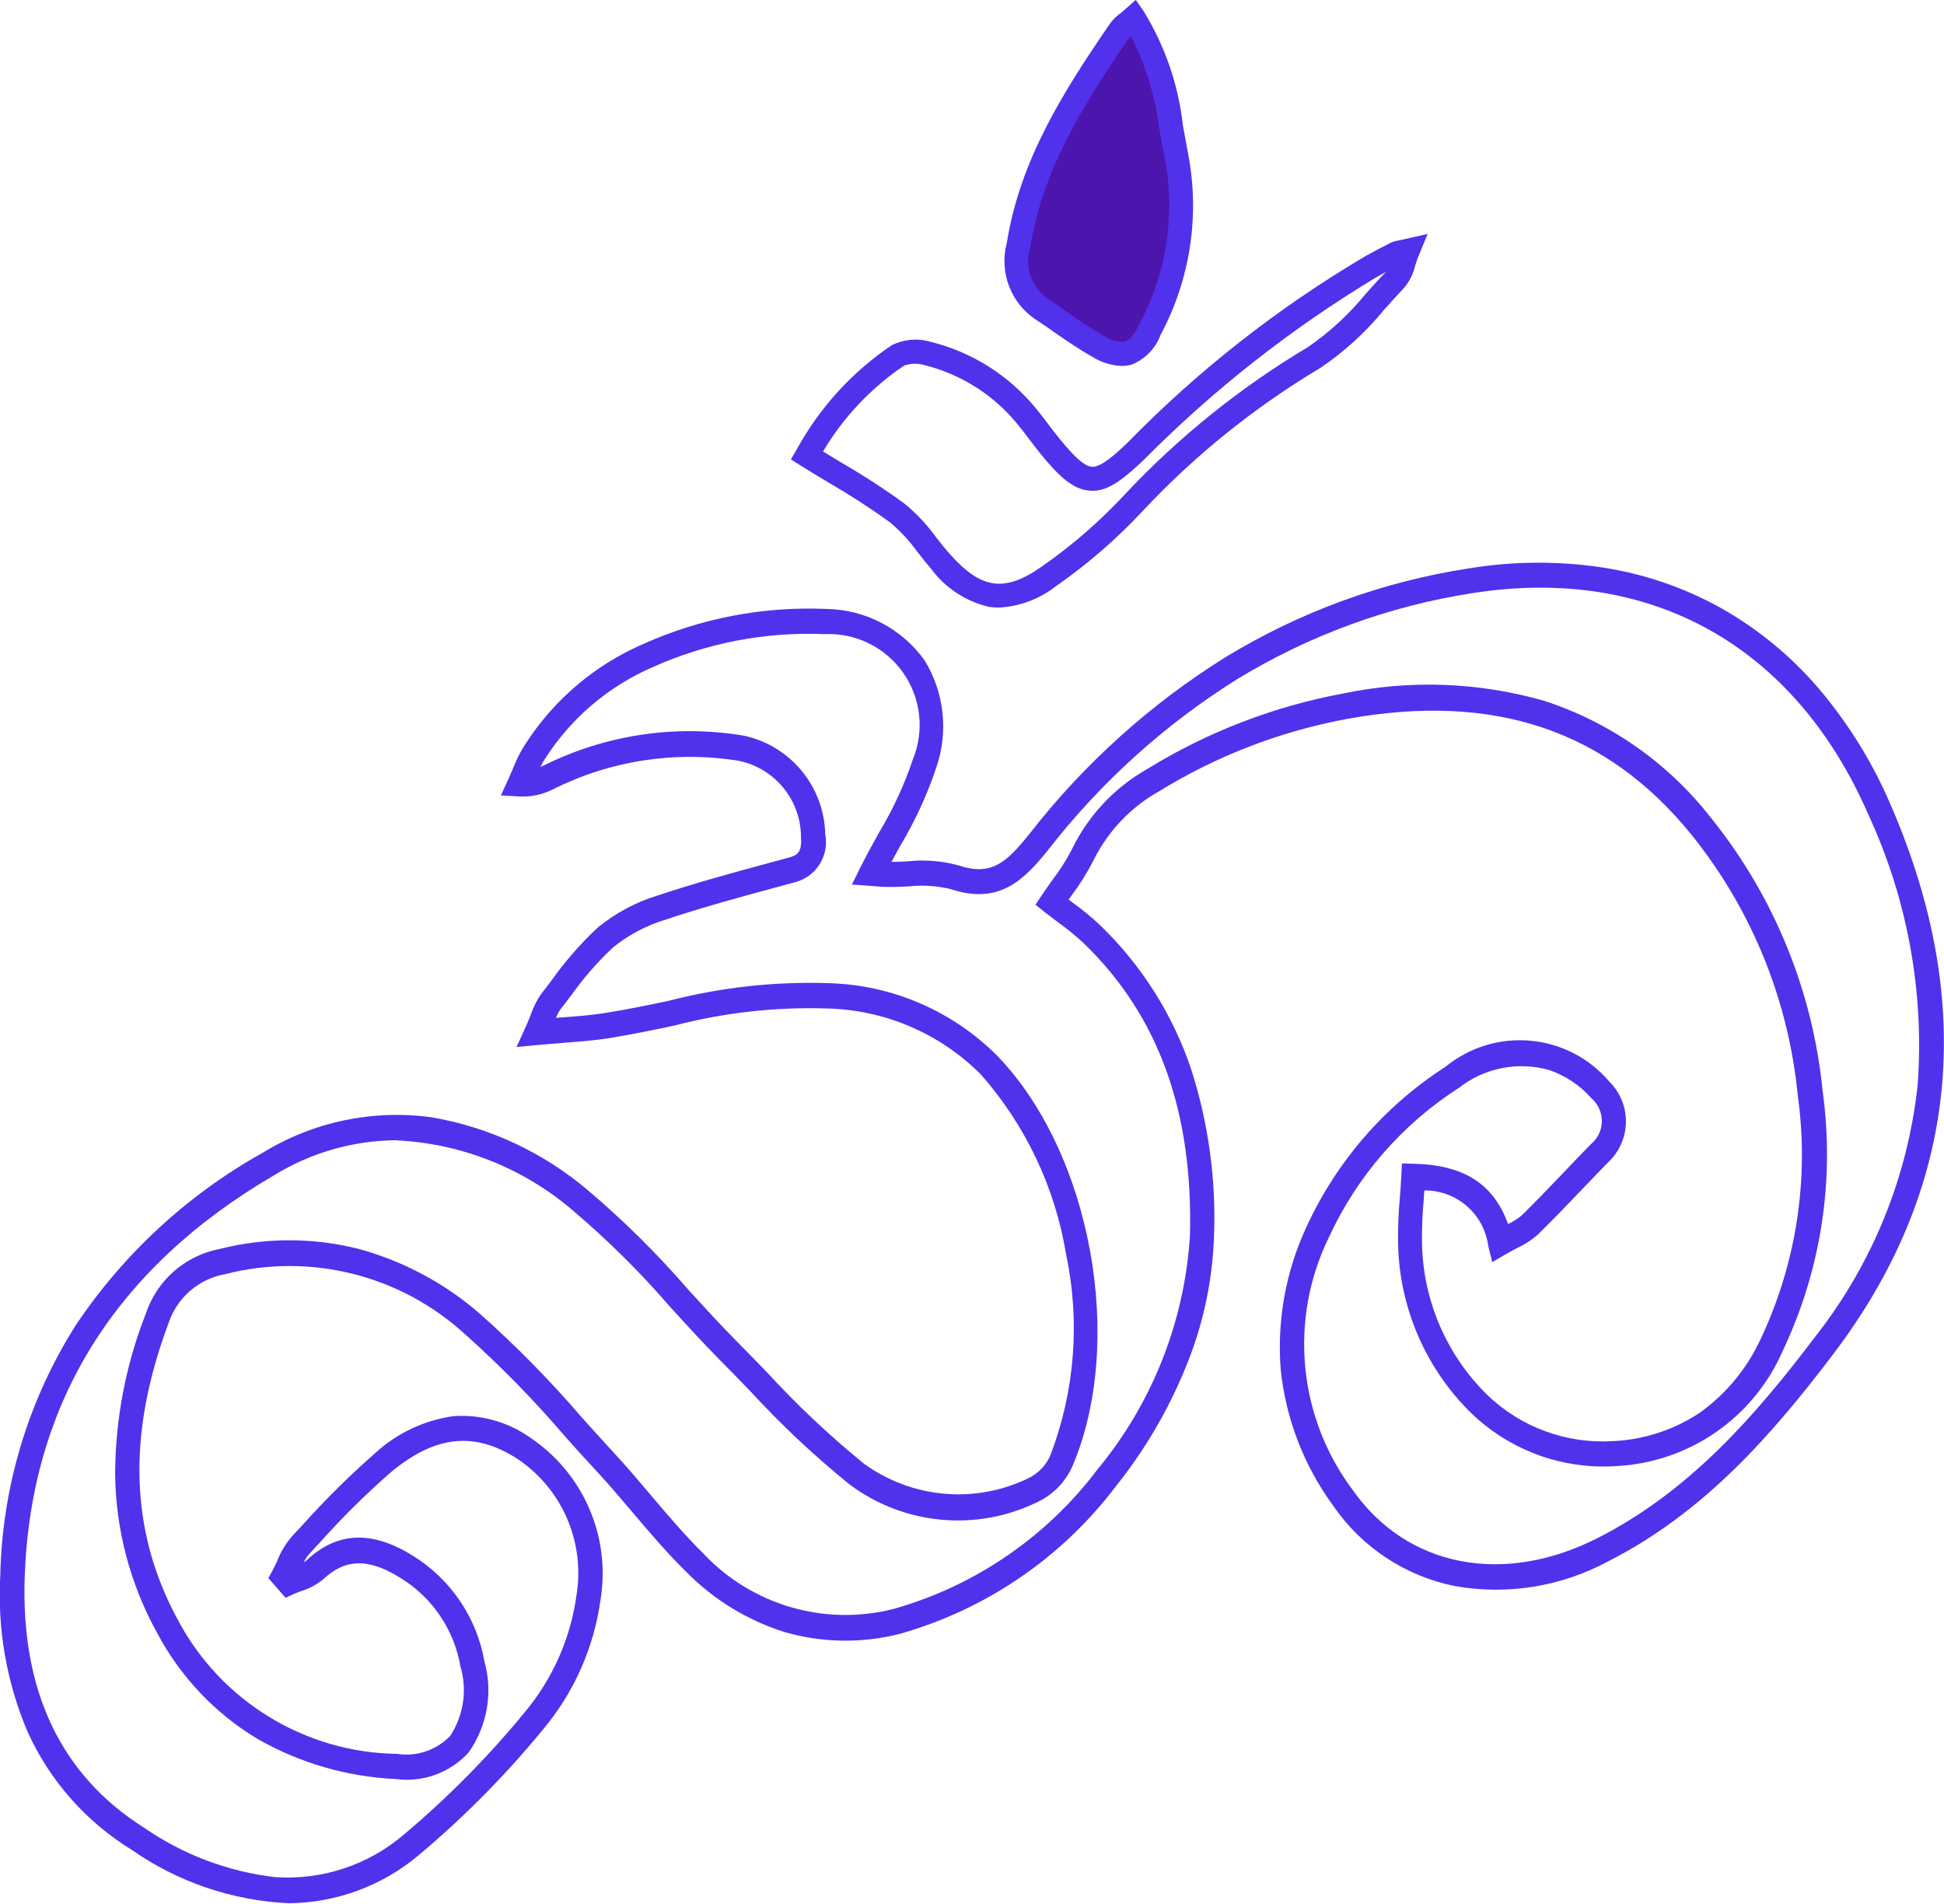
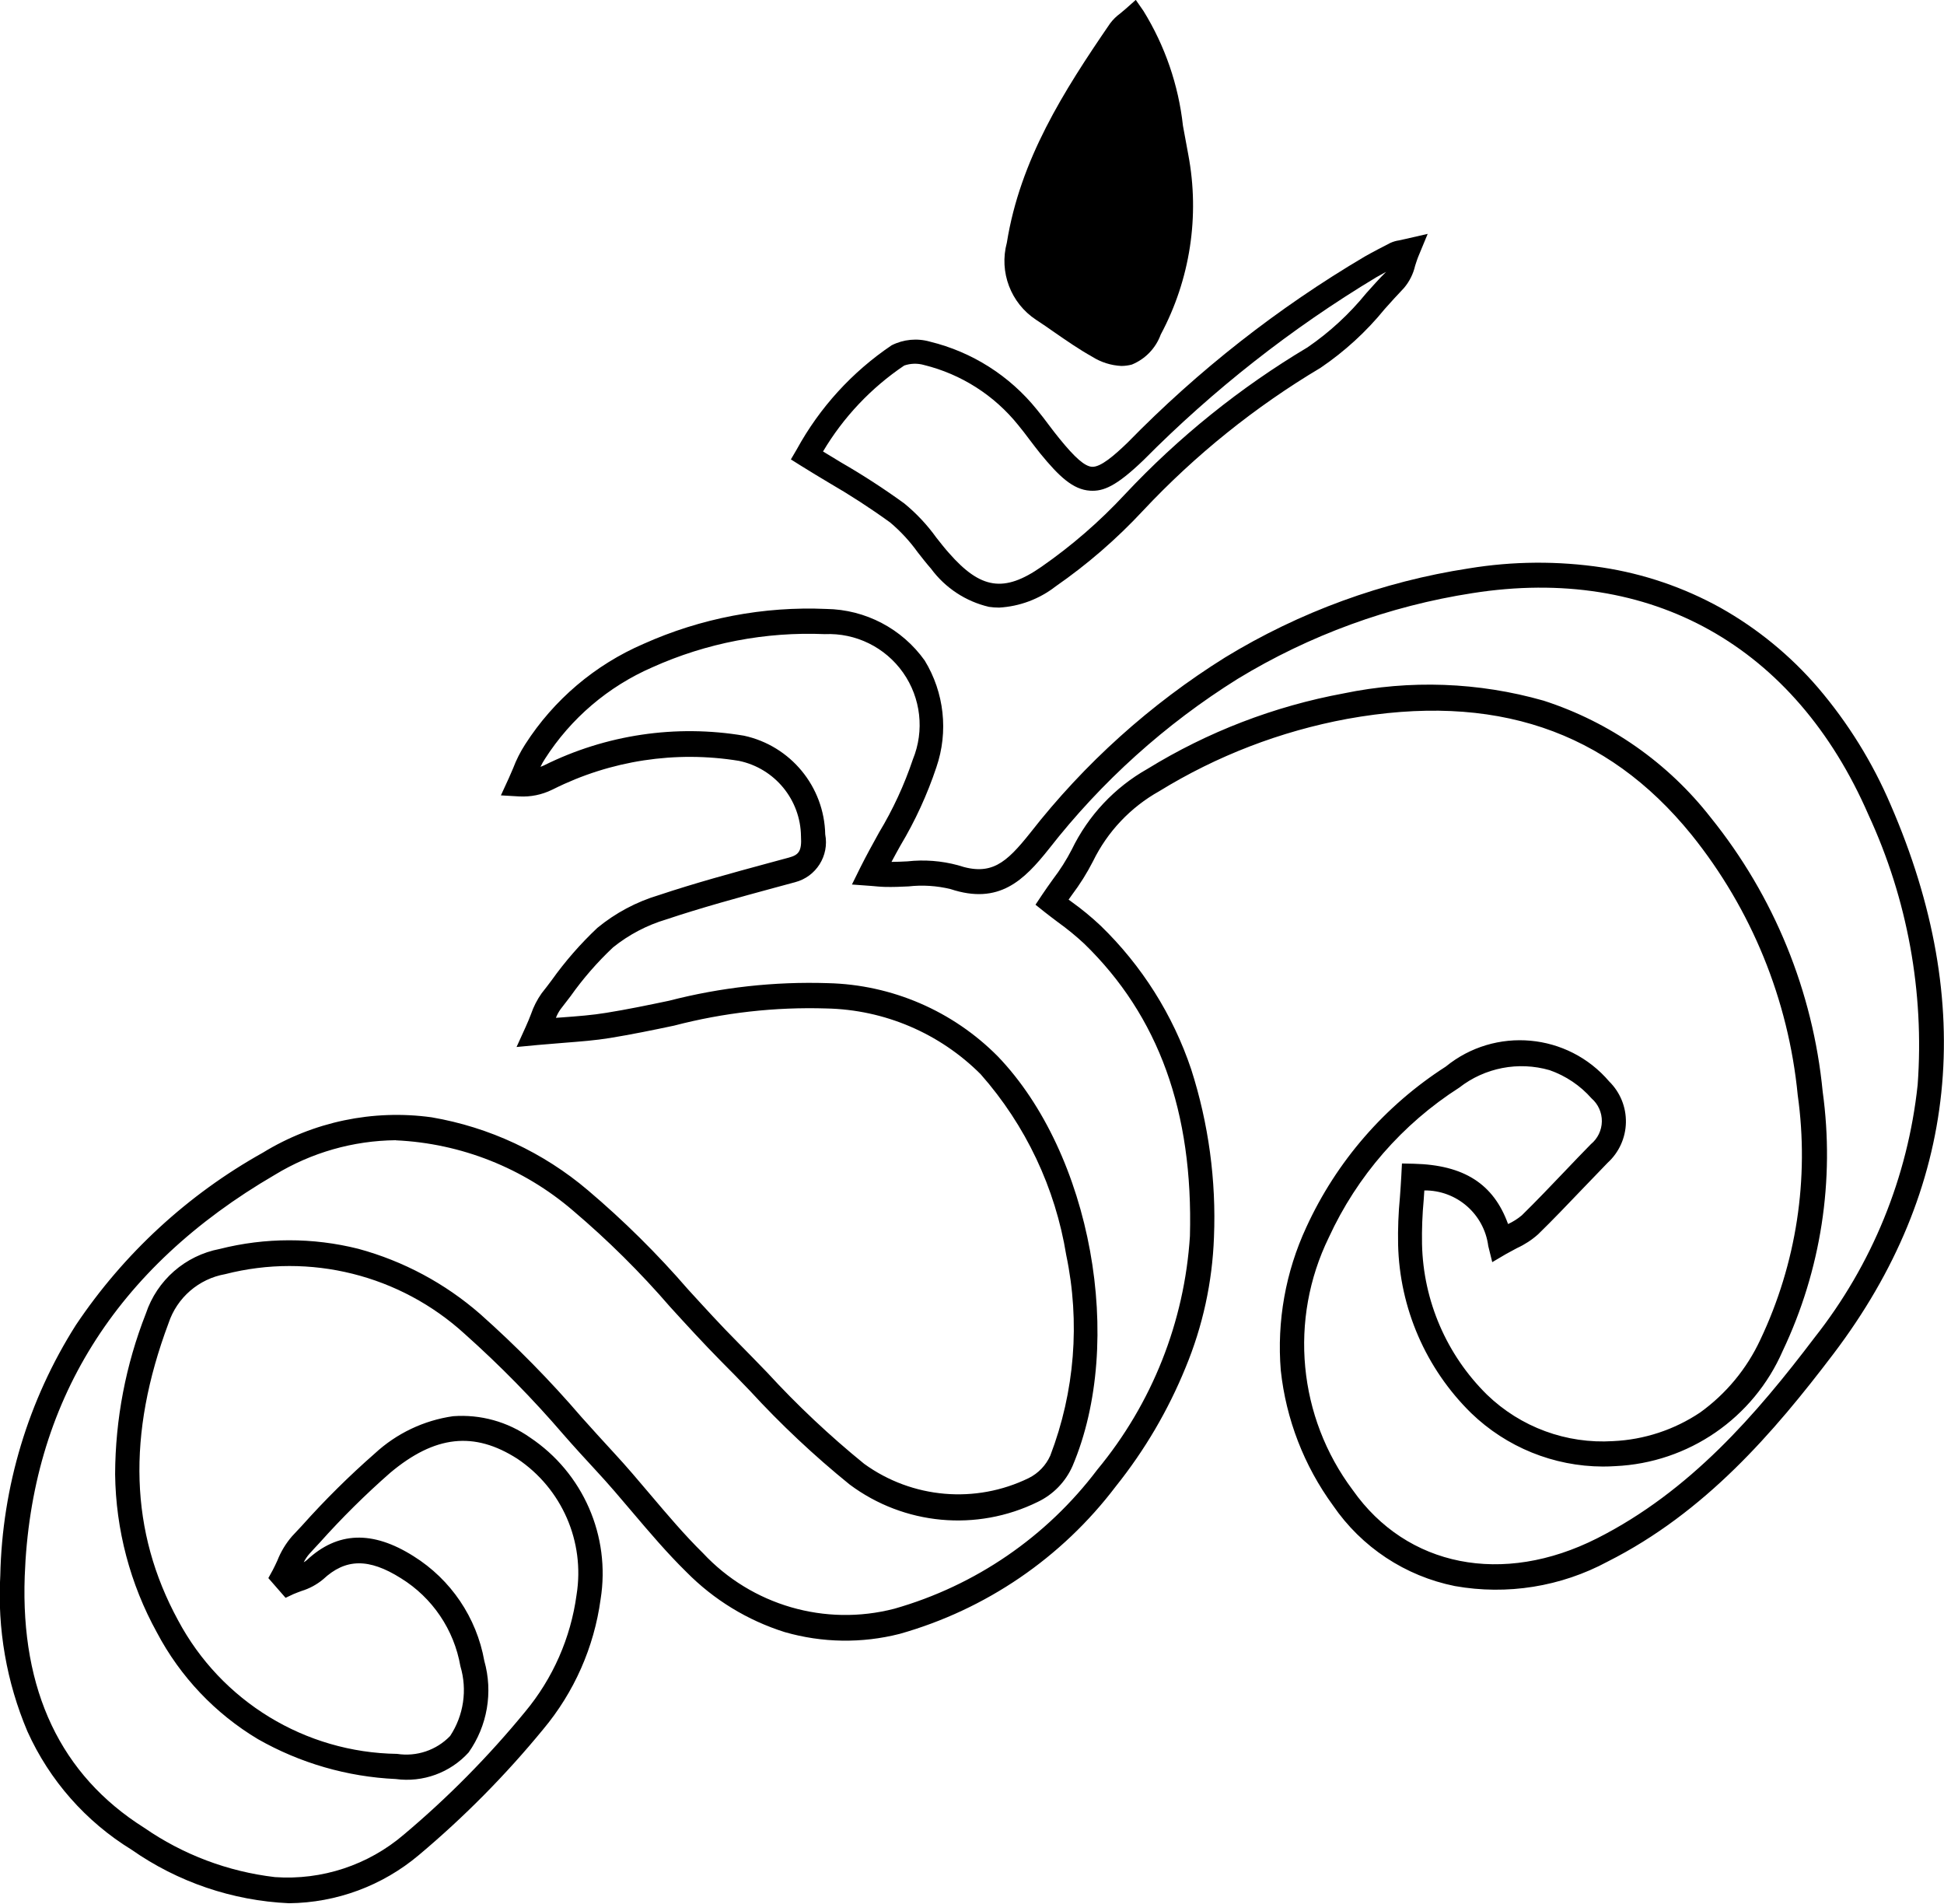
<svg xmlns="http://www.w3.org/2000/svg" width="73.138" height="71.588" viewBox="0 0 73.138 71.588">
  <g id="Group_134" data-name="Group 134" transform="translate(-1047 -3076.412)">
    <g id="Group_109" data-name="Group 109" transform="translate(1047 3076.412)">
-       <path id="Path_103" data-name="Path 103" d="M1.349,489.962a11.219,11.219,0,0,1-5.923-2.015A10.092,10.092,0,0,1-8.489,483.5a13.125,13.125,0,0,1-1.021-5.868,18.3,18.3,0,0,1,2.841-9.414,20.492,20.492,0,0,1,7.041-6.49A9.628,9.628,0,0,1,6.716,460.4a12.293,12.293,0,0,1,5.885,2.747,34.3,34.3,0,0,1,3.76,3.722c.61.667,1.239,1.359,1.878,2,.373.374.745.763,1.108,1.136a34.451,34.451,0,0,0,3.644,3.429,6.043,6.043,0,0,0,6.194.535,1.739,1.739,0,0,0,.808-.843,13.4,13.4,0,0,0,.6-7.545,13.562,13.562,0,0,0-3.218-6.8,8.45,8.45,0,0,0-5.807-2.475,20.214,20.214,0,0,0-5.73.646c-.789.167-1.6.333-2.41.465-.557.091-1.1.131-1.742.182-.31.025-.629.051-.973.081l-.8.076.344-.758c.082-.177.145-.338.2-.48a3.087,3.087,0,0,1,.4-.783c.126-.157.252-.323.373-.485a13.353,13.353,0,0,1,1.723-1.975,6.616,6.616,0,0,1,2.313-1.232c1.36-.454,2.758-.833,4.109-1.2l.784-.212c.368-.1.489-.237.455-.8a2.933,2.933,0,0,0-2.333-2.838,11.467,11.467,0,0,0-6.988,1.066l-.053.025a2.488,2.488,0,0,1-1.224.247l-.692-.04.3-.652c.053-.116.106-.242.16-.369a4.775,4.775,0,0,1,.455-.9,9.991,9.991,0,0,1,4.452-3.778,15.2,15.2,0,0,1,6.877-1.313,4.627,4.627,0,0,1,3.7,1.939,4.747,4.747,0,0,1,.44,4.015,14.958,14.958,0,0,1-1.355,2.949c-.111.2-.223.4-.334.611.194,0,.392-.01.6-.02a5.119,5.119,0,0,1,1.9.146c1.249.419,1.81-.076,2.72-1.217a28.367,28.367,0,0,1,7.332-6.6,24.827,24.827,0,0,1,9.166-3.348,16.167,16.167,0,0,1,5.028-.035,13.306,13.306,0,0,1,4.442,1.515,13.663,13.663,0,0,1,3.673,3.01,17.171,17.171,0,0,1,2.729,4.4c3.262,7.515,2.541,14.464-2.149,20.651-2.25,2.965-4.834,5.969-8.5,7.818a8.855,8.855,0,0,1-5.744.919A7.289,7.289,0,0,1,40.63,475a10.522,10.522,0,0,1-1.965-5.081,10.717,10.717,0,0,1,.963-5.389,14.216,14.216,0,0,1,5.241-6.035,4.417,4.417,0,0,1,6.151.556,2.107,2.107,0,0,1-.058,3.06c-.324.333-.653.677-.973,1.01-.532.556-1.084,1.136-1.645,1.682a3.179,3.179,0,0,1-.789.515c-.131.071-.266.141-.411.222l-.523.308-.15-.606a2.4,2.4,0,0,0-2.405-2.091c-.01.121-.019.237-.024.354a15.122,15.122,0,0,0-.063,1.667,8.2,8.2,0,0,0,2.444,5.661,6.265,6.265,0,0,0,4.747,1.747,6.413,6.413,0,0,0,3.271-1.076,7.019,7.019,0,0,0,2.265-2.737,16.207,16.207,0,0,0,1.408-9.2,18.474,18.474,0,0,0-4-9.8c-3.189-3.929-7.423-5.353-12.95-4.353a20.7,20.7,0,0,0-7.075,2.722,6.07,6.07,0,0,0-2.487,2.631,8.6,8.6,0,0,1-.794,1.268l-.126.177c.034.025.073.056.111.081a10.608,10.608,0,0,1,1.094.9,13.5,13.5,0,0,1,3.407,5.4,18.231,18.231,0,0,1,.857,6.323,14.09,14.09,0,0,1-1.069,4.9,18.046,18.046,0,0,1-2.623,4.465,15.473,15.473,0,0,1-8.135,5.55,8.263,8.263,0,0,1-4.317-.066A8.978,8.978,0,0,1,16.3,477.5c-.726-.712-1.394-1.5-2.037-2.257-.436-.515-.89-1.051-1.355-1.55-.411-.444-.828-.9-1.224-1.353a40.1,40.1,0,0,0-3.717-3.788A9.772,9.772,0,0,0-1.051,466.3a2.751,2.751,0,0,0-2.129,1.843c-1.573,4.2-1.452,7.853.358,11.176a9.486,9.486,0,0,0,8.241,5.025,2.286,2.286,0,0,0,1.994-.672,3.134,3.134,0,0,0,.387-2.626,4.867,4.867,0,0,0-2.236-3.308c-1.21-.763-2.086-.747-2.928.04a2.343,2.343,0,0,1-.813.439c-.106.04-.208.076-.3.116l-.3.141-.648-.742.165-.3c.058-.111.116-.232.174-.359a3.152,3.152,0,0,1,.552-.914c.126-.136.256-.273.382-.409a31.479,31.479,0,0,1,2.734-2.707,5.478,5.478,0,0,1,2.942-1.4,4.449,4.449,0,0,1,2.894.8,6.146,6.146,0,0,1,2.657,6.086,9.646,9.646,0,0,1-2.163,4.894,35.919,35.919,0,0,1-4.675,4.727A7.7,7.7,0,0,1,1.349,489.962Zm4.021-28.7a8.914,8.914,0,0,0-4.549,1.3c-6.01,3.5-9.175,8.581-9.412,15.1-.155,4.3,1.355,7.48,4.491,9.459a10.865,10.865,0,0,0,4.922,1.858,6.734,6.734,0,0,0,4.859-1.606,35.207,35.207,0,0,0,4.549-4.606,8.7,8.7,0,0,0,1.941-4.409,5.17,5.17,0,0,0-2.231-5.116c-1.626-1.04-3.1-.879-4.781.53A30.848,30.848,0,0,0,2.506,476.4c-.126.136-.256.273-.382.414a1.467,1.467,0,0,0-.218.323.692.692,0,0,0,.116-.081c1.152-1.076,2.468-1.126,4.017-.147A5.855,5.855,0,0,1,8.7,480.846a4.058,4.058,0,0,1-.59,3.444,3.14,3.14,0,0,1-2.744,1,11.557,11.557,0,0,1-5.183-1.5,10.243,10.243,0,0,1-3.8-4.01,12.635,12.635,0,0,1-1.573-5.954,16.692,16.692,0,0,1,1.157-6.045,3.647,3.647,0,0,1,2.778-2.429,10.665,10.665,0,0,1,5.217-.005A11.587,11.587,0,0,1,8.545,467.8a40.287,40.287,0,0,1,3.809,3.874c.4.444.808.9,1.215,1.338.479.515.934,1.056,1.379,1.581.629.742,1.282,1.515,1.979,2.2a7.333,7.333,0,0,0,7.2,2.091,14.569,14.569,0,0,0,7.636-5.232,15.285,15.285,0,0,0,3.484-8.783c.126-4.677-1.176-8.277-3.973-10.995a10.01,10.01,0,0,0-1-.818c-.16-.121-.329-.247-.489-.374l-.348-.278.252-.379c.135-.2.271-.394.406-.581a7.5,7.5,0,0,0,.707-1.116,6.966,6.966,0,0,1,2.85-3.035,21.57,21.57,0,0,1,7.38-2.838,15.756,15.756,0,0,1,7.52.273,13.077,13.077,0,0,1,6.291,4.4,19.408,19.408,0,0,1,4.21,10.308,17.224,17.224,0,0,1-1.505,9.752,7.227,7.227,0,0,1-6.3,4.333c-.155.01-.315.015-.469.015a7.165,7.165,0,0,1-4.951-2.01,9.182,9.182,0,0,1-2.749-6.338,15.463,15.463,0,0,1,.068-1.778c.019-.263.039-.54.053-.808l.024-.465.445.01c1.882.045,3,.753,3.547,2.268a2.287,2.287,0,0,0,.518-.328c.552-.54,1.094-1.111,1.621-1.662.319-.333.648-.682.978-1.015a1.128,1.128,0,0,0,.024-1.722,3.755,3.755,0,0,0-1.578-1.061,3.81,3.81,0,0,0-3.4.657,13.279,13.279,0,0,0-4.907,5.636,9.146,9.146,0,0,0,.9,9.5c2.037,2.894,5.647,3.606,9.19,1.818,3.5-1.768,6-4.672,8.183-7.55a18.51,18.51,0,0,0,3.881-9.51,20.619,20.619,0,0,0-1.849-10.151c-2.763-6.358-8.193-9.4-14.9-8.343a24.08,24.08,0,0,0-8.837,3.227,27.458,27.458,0,0,0-7.09,6.384c-.948,1.192-1.882,2.126-3.712,1.52a4.555,4.555,0,0,0-1.578-.1c-.281.015-.576.025-.866.02-.2-.005-.387-.025-.5-.035a.334.334,0,0,0-.063-.005l-.7-.051.319-.646c.223-.444.465-.884.7-1.308a13.868,13.868,0,0,0,1.273-2.752,3.419,3.419,0,0,0-3.315-4.712,14.339,14.339,0,0,0-6.485,1.247,9.1,9.1,0,0,0-4.041,3.444,2.466,2.466,0,0,0-.169.3l.077-.03.058-.025a12.308,12.308,0,0,1,7.52-1.116,3.879,3.879,0,0,1,3.058,3.712,1.555,1.555,0,0,1-1.137,1.8l-.784.212c-1.34.364-2.729.742-4.06,1.187a5.867,5.867,0,0,0-2,1.05,12.2,12.2,0,0,0-1.6,1.838c-.126.162-.252.328-.377.49a1.46,1.46,0,0,0-.174.323l.218-.015c.615-.045,1.147-.086,1.67-.172.789-.126,1.592-.293,2.366-.455a21.186,21.186,0,0,1,5.981-.662,9.305,9.305,0,0,1,6.388,2.752c3.518,3.661,4.805,10.722,2.812,15.414a2.7,2.7,0,0,1-1.311,1.348,6.809,6.809,0,0,1-7.075-.657,35.075,35.075,0,0,1-3.746-3.52c-.358-.374-.731-.758-1.1-1.126-.653-.662-1.292-1.359-1.907-2.035a33.15,33.15,0,0,0-3.654-3.621A11,11,0,0,0,5.371,461.266Z" transform="translate(9.521 -418.374)" fill="#5131ec" />
-       <path id="Path_104" data-name="Path 104" d="M606.336,192.158a2.611,2.611,0,0,1-.383-.028,3.775,3.775,0,0,1-2.177-1.434c-.175-.2-.341-.412-.5-.615a6.146,6.146,0,0,0-1.041-1.126,26.894,26.894,0,0,0-2.29-1.486c-.35-.208-.71-.426-1.074-.653l-.369-.232.222-.379a11.214,11.214,0,0,1,3.568-3.913,1.984,1.984,0,0,1,1.443-.137,7.42,7.42,0,0,1,4.022,2.555c.161.194.312.393.459.591.128.17.251.331.379.487.606.748.965,1.055,1.235,1.074.327.019.838-.426,1.339-.909a43.213,43.213,0,0,1,8.924-7c.326-.185.658-.355.961-.511a1.157,1.157,0,0,1,.322-.095c.062-.014.137-.028.237-.052l.847-.194-.331.8c-.057.132-.1.27-.142.4a1.977,1.977,0,0,1-.421.838c-.246.256-.487.525-.724.79a11.251,11.251,0,0,1-2.413,2.21,30.681,30.681,0,0,0-6.681,5.375,20.3,20.3,0,0,1-3.289,2.849A3.81,3.81,0,0,1,606.336,192.158Zm-6.625-5.872c.232.142.459.279.686.416a27.193,27.193,0,0,1,2.371,1.538,6.744,6.744,0,0,1,1.207,1.287c.161.2.312.4.473.577,1.193,1.363,2.073,1.5,3.478.521a19.391,19.391,0,0,0,3.142-2.726,31.669,31.669,0,0,1,6.875-5.532,10.524,10.524,0,0,0,2.21-2.039c.241-.27.487-.544.743-.8-.123.066-.251.137-.374.208a45.047,45.047,0,0,0-8.744,6.866c-1.046,1.008-1.528,1.188-2.016,1.159-.648-.038-1.178-.544-1.878-1.4-.137-.17-.27-.345-.4-.516-.147-.194-.284-.379-.431-.554a6.555,6.555,0,0,0-3.539-2.257,1.24,1.24,0,0,0-.748.019A10.146,10.146,0,0,0,599.711,186.286Z" transform="translate(-568.747 -169.304)" fill="#5131ec" />
+       <path id="Path_103" data-name="Path 103" d="M1.349,489.962a11.219,11.219,0,0,1-5.923-2.015A10.092,10.092,0,0,1-8.489,483.5a13.125,13.125,0,0,1-1.021-5.868,18.3,18.3,0,0,1,2.841-9.414,20.492,20.492,0,0,1,7.041-6.49A9.628,9.628,0,0,1,6.716,460.4a12.293,12.293,0,0,1,5.885,2.747,34.3,34.3,0,0,1,3.76,3.722c.61.667,1.239,1.359,1.878,2,.373.374.745.763,1.108,1.136a34.451,34.451,0,0,0,3.644,3.429,6.043,6.043,0,0,0,6.194.535,1.739,1.739,0,0,0,.808-.843,13.4,13.4,0,0,0,.6-7.545,13.562,13.562,0,0,0-3.218-6.8,8.45,8.45,0,0,0-5.807-2.475,20.214,20.214,0,0,0-5.73.646c-.789.167-1.6.333-2.41.465-.557.091-1.1.131-1.742.182-.31.025-.629.051-.973.081l-.8.076.344-.758c.082-.177.145-.338.2-.48a3.087,3.087,0,0,1,.4-.783c.126-.157.252-.323.373-.485a13.353,13.353,0,0,1,1.723-1.975,6.616,6.616,0,0,1,2.313-1.232c1.36-.454,2.758-.833,4.109-1.2l.784-.212c.368-.1.489-.237.455-.8a2.933,2.933,0,0,0-2.333-2.838,11.467,11.467,0,0,0-6.988,1.066l-.053.025a2.488,2.488,0,0,1-1.224.247l-.692-.04.3-.652c.053-.116.106-.242.16-.369a4.775,4.775,0,0,1,.455-.9,9.991,9.991,0,0,1,4.452-3.778,15.2,15.2,0,0,1,6.877-1.313,4.627,4.627,0,0,1,3.7,1.939,4.747,4.747,0,0,1,.44,4.015,14.958,14.958,0,0,1-1.355,2.949c-.111.2-.223.4-.334.611.194,0,.392-.01.6-.02a5.119,5.119,0,0,1,1.9.146c1.249.419,1.81-.076,2.72-1.217a28.367,28.367,0,0,1,7.332-6.6,24.827,24.827,0,0,1,9.166-3.348,16.167,16.167,0,0,1,5.028-.035,13.306,13.306,0,0,1,4.442,1.515,13.663,13.663,0,0,1,3.673,3.01,17.171,17.171,0,0,1,2.729,4.4c3.262,7.515,2.541,14.464-2.149,20.651-2.25,2.965-4.834,5.969-8.5,7.818a8.855,8.855,0,0,1-5.744.919A7.289,7.289,0,0,1,40.63,475a10.522,10.522,0,0,1-1.965-5.081,10.717,10.717,0,0,1,.963-5.389,14.216,14.216,0,0,1,5.241-6.035,4.417,4.417,0,0,1,6.151.556,2.107,2.107,0,0,1-.058,3.06c-.324.333-.653.677-.973,1.01-.532.556-1.084,1.136-1.645,1.682a3.179,3.179,0,0,1-.789.515c-.131.071-.266.141-.411.222l-.523.308-.15-.606a2.4,2.4,0,0,0-2.405-2.091c-.01.121-.019.237-.024.354a15.122,15.122,0,0,0-.063,1.667,8.2,8.2,0,0,0,2.444,5.661,6.265,6.265,0,0,0,4.747,1.747,6.413,6.413,0,0,0,3.271-1.076,7.019,7.019,0,0,0,2.265-2.737,16.207,16.207,0,0,0,1.408-9.2,18.474,18.474,0,0,0-4-9.8c-3.189-3.929-7.423-5.353-12.95-4.353a20.7,20.7,0,0,0-7.075,2.722,6.07,6.07,0,0,0-2.487,2.631,8.6,8.6,0,0,1-.794,1.268l-.126.177c.034.025.073.056.111.081a10.608,10.608,0,0,1,1.094.9,13.5,13.5,0,0,1,3.407,5.4,18.231,18.231,0,0,1,.857,6.323,14.09,14.09,0,0,1-1.069,4.9,18.046,18.046,0,0,1-2.623,4.465,15.473,15.473,0,0,1-8.135,5.55,8.263,8.263,0,0,1-4.317-.066A8.978,8.978,0,0,1,16.3,477.5c-.726-.712-1.394-1.5-2.037-2.257-.436-.515-.89-1.051-1.355-1.55-.411-.444-.828-.9-1.224-1.353a40.1,40.1,0,0,0-3.717-3.788A9.772,9.772,0,0,0-1.051,466.3a2.751,2.751,0,0,0-2.129,1.843c-1.573,4.2-1.452,7.853.358,11.176a9.486,9.486,0,0,0,8.241,5.025,2.286,2.286,0,0,0,1.994-.672,3.134,3.134,0,0,0,.387-2.626,4.867,4.867,0,0,0-2.236-3.308c-1.21-.763-2.086-.747-2.928.04a2.343,2.343,0,0,1-.813.439c-.106.04-.208.076-.3.116l-.3.141-.648-.742.165-.3c.058-.111.116-.232.174-.359a3.152,3.152,0,0,1,.552-.914c.126-.136.256-.273.382-.409a31.479,31.479,0,0,1,2.734-2.707,5.478,5.478,0,0,1,2.942-1.4,4.449,4.449,0,0,1,2.894.8,6.146,6.146,0,0,1,2.657,6.086,9.646,9.646,0,0,1-2.163,4.894,35.919,35.919,0,0,1-4.675,4.727A7.7,7.7,0,0,1,1.349,489.962Zm4.021-28.7a8.914,8.914,0,0,0-4.549,1.3c-6.01,3.5-9.175,8.581-9.412,15.1-.155,4.3,1.355,7.48,4.491,9.459a10.865,10.865,0,0,0,4.922,1.858,6.734,6.734,0,0,0,4.859-1.606,35.207,35.207,0,0,0,4.549-4.606,8.7,8.7,0,0,0,1.941-4.409,5.17,5.17,0,0,0-2.231-5.116c-1.626-1.04-3.1-.879-4.781.53A30.848,30.848,0,0,0,2.506,476.4c-.126.136-.256.273-.382.414a1.467,1.467,0,0,0-.218.323.692.692,0,0,0,.116-.081c1.152-1.076,2.468-1.126,4.017-.147A5.855,5.855,0,0,1,8.7,480.846a4.058,4.058,0,0,1-.59,3.444,3.14,3.14,0,0,1-2.744,1,11.557,11.557,0,0,1-5.183-1.5,10.243,10.243,0,0,1-3.8-4.01,12.635,12.635,0,0,1-1.573-5.954,16.692,16.692,0,0,1,1.157-6.045,3.647,3.647,0,0,1,2.778-2.429,10.665,10.665,0,0,1,5.217-.005A11.587,11.587,0,0,1,8.545,467.8a40.287,40.287,0,0,1,3.809,3.874c.4.444.808.9,1.215,1.338.479.515.934,1.056,1.379,1.581.629.742,1.282,1.515,1.979,2.2a7.333,7.333,0,0,0,7.2,2.091,14.569,14.569,0,0,0,7.636-5.232,15.285,15.285,0,0,0,3.484-8.783c.126-4.677-1.176-8.277-3.973-10.995a10.01,10.01,0,0,0-1-.818c-.16-.121-.329-.247-.489-.374l-.348-.278.252-.379c.135-.2.271-.394.406-.581a7.5,7.5,0,0,0,.707-1.116,6.966,6.966,0,0,1,2.85-3.035,21.57,21.57,0,0,1,7.38-2.838,15.756,15.756,0,0,1,7.52.273,13.077,13.077,0,0,1,6.291,4.4,19.408,19.408,0,0,1,4.21,10.308,17.224,17.224,0,0,1-1.505,9.752,7.227,7.227,0,0,1-6.3,4.333c-.155.01-.315.015-.469.015a7.165,7.165,0,0,1-4.951-2.01,9.182,9.182,0,0,1-2.749-6.338,15.463,15.463,0,0,1,.068-1.778c.019-.263.039-.54.053-.808l.024-.465.445.01c1.882.045,3,.753,3.547,2.268a2.287,2.287,0,0,0,.518-.328c.552-.54,1.094-1.111,1.621-1.662.319-.333.648-.682.978-1.015a1.128,1.128,0,0,0,.024-1.722,3.755,3.755,0,0,0-1.578-1.061,3.81,3.81,0,0,0-3.4.657,13.279,13.279,0,0,0-4.907,5.636,9.146,9.146,0,0,0,.9,9.5c2.037,2.894,5.647,3.606,9.19,1.818,3.5-1.768,6-4.672,8.183-7.55a18.51,18.51,0,0,0,3.881-9.51,20.619,20.619,0,0,0-1.849-10.151c-2.763-6.358-8.193-9.4-14.9-8.343a24.08,24.08,0,0,0-8.837,3.227,27.458,27.458,0,0,0-7.09,6.384c-.948,1.192-1.882,2.126-3.712,1.52a4.555,4.555,0,0,0-1.578-.1c-.281.015-.576.025-.866.02-.2-.005-.387-.025-.5-.035a.334.334,0,0,0-.063-.005l-.7-.051.319-.646c.223-.444.465-.884.7-1.308a13.868,13.868,0,0,0,1.273-2.752,3.419,3.419,0,0,0-3.315-4.712,14.339,14.339,0,0,0-6.485,1.247,9.1,9.1,0,0,0-4.041,3.444,2.466,2.466,0,0,0-.169.3l.077-.03.058-.025a12.308,12.308,0,0,1,7.52-1.116,3.879,3.879,0,0,1,3.058,3.712,1.555,1.555,0,0,1-1.137,1.8l-.784.212c-1.34.364-2.729.742-4.06,1.187a5.867,5.867,0,0,0-2,1.05,12.2,12.2,0,0,0-1.6,1.838c-.126.162-.252.328-.377.49a1.46,1.46,0,0,0-.174.323l.218-.015c.615-.045,1.147-.086,1.67-.172.789-.126,1.592-.293,2.366-.455a21.186,21.186,0,0,1,5.981-.662,9.305,9.305,0,0,1,6.388,2.752c3.518,3.661,4.805,10.722,2.812,15.414a2.7,2.7,0,0,1-1.311,1.348,6.809,6.809,0,0,1-7.075-.657,35.075,35.075,0,0,1-3.746-3.52c-.358-.374-.731-.758-1.1-1.126-.653-.662-1.292-1.359-1.907-2.035a33.15,33.15,0,0,0-3.654-3.621A11,11,0,0,0,5.371,461.266Z" transform="translate(9.521 -418.374)" />
+       <path id="Path_104" data-name="Path 104" d="M606.336,192.158a2.611,2.611,0,0,1-.383-.028,3.775,3.775,0,0,1-2.177-1.434c-.175-.2-.341-.412-.5-.615a6.146,6.146,0,0,0-1.041-1.126,26.894,26.894,0,0,0-2.29-1.486c-.35-.208-.71-.426-1.074-.653l-.369-.232.222-.379a11.214,11.214,0,0,1,3.568-3.913,1.984,1.984,0,0,1,1.443-.137,7.42,7.42,0,0,1,4.022,2.555c.161.194.312.393.459.591.128.17.251.331.379.487.606.748.965,1.055,1.235,1.074.327.019.838-.426,1.339-.909a43.213,43.213,0,0,1,8.924-7c.326-.185.658-.355.961-.511a1.157,1.157,0,0,1,.322-.095c.062-.014.137-.028.237-.052l.847-.194-.331.8c-.057.132-.1.27-.142.4a1.977,1.977,0,0,1-.421.838c-.246.256-.487.525-.724.79a11.251,11.251,0,0,1-2.413,2.21,30.681,30.681,0,0,0-6.681,5.375,20.3,20.3,0,0,1-3.289,2.849A3.81,3.81,0,0,1,606.336,192.158Zm-6.625-5.872c.232.142.459.279.686.416a27.193,27.193,0,0,1,2.371,1.538,6.744,6.744,0,0,1,1.207,1.287c.161.2.312.4.473.577,1.193,1.363,2.073,1.5,3.478.521a19.391,19.391,0,0,0,3.142-2.726,31.669,31.669,0,0,1,6.875-5.532,10.524,10.524,0,0,0,2.21-2.039c.241-.27.487-.544.743-.8-.123.066-.251.137-.374.208a45.047,45.047,0,0,0-8.744,6.866c-1.046,1.008-1.528,1.188-2.016,1.159-.648-.038-1.178-.544-1.878-1.4-.137-.17-.27-.345-.4-.516-.147-.194-.284-.379-.431-.554a6.555,6.555,0,0,0-3.539-2.257,1.24,1.24,0,0,0-.748.019A10.146,10.146,0,0,0,599.711,186.286Z" transform="translate(-568.747 -169.304)" />
      <g id="Group_108" data-name="Group 108" transform="translate(37.812 0)">
-         <path id="Path_105" data-name="Path 105" d="M783.739,6.3c1.145,1.656,1.249,3.492,1.618,5.243a9.894,9.894,0,0,1-1,6.478c-.473.984-1.017,1.169-1.954.644-.724-.407-1.391-.918-2.087-1.377a2.2,2.2,0,0,1-.909-2.451c.492-3.062,2.11-5.584,3.809-8.068A4.109,4.109,0,0,1,783.739,6.3Z" transform="translate(-778.905 -5.633)" fill="#4c15ad" />
-         <path id="Path_106" data-name="Path 106" d="M774.306,5.965a2.257,2.257,0,0,1-1.093-.345c-.5-.279-.975-.61-1.434-.927-.222-.156-.454-.317-.681-.464a2.647,2.647,0,0,1-1.1-2.9c.5-3.118,2.125-5.683,3.885-8.248a1.773,1.773,0,0,1,.379-.374c.066-.052.132-.109.208-.175l.379-.336.289.416a10.385,10.385,0,0,1,1.486,4.32c.066.36.132.729.2,1.084a10.292,10.292,0,0,1-1.036,6.767A1.933,1.933,0,0,1,774.7,5.913,1.579,1.579,0,0,1,774.306,5.965Zm.355-12.421c-.019.019-.028.033-.038.043-1.7,2.479-3.265,4.95-3.738,7.883a1.747,1.747,0,0,0,.71,2.006c.237.156.473.322.7.478a15.012,15.012,0,0,0,1.358.88,1.133,1.133,0,0,0,.786.213c.18-.057.364-.279.544-.658a9.461,9.461,0,0,0,.97-6.189c-.08-.369-.147-.748-.213-1.112A10.662,10.662,0,0,0,774.661-6.456Z" transform="translate(-769.93 7.8)" fill="#5131ec" />
+         <path id="Path_105" data-name="Path 105" d="M783.739,6.3c1.145,1.656,1.249,3.492,1.618,5.243a9.894,9.894,0,0,1-1,6.478c-.473.984-1.017,1.169-1.954.644-.724-.407-1.391-.918-2.087-1.377a2.2,2.2,0,0,1-.909-2.451c.492-3.062,2.11-5.584,3.809-8.068A4.109,4.109,0,0,1,783.739,6.3Z" transform="translate(-778.905 -5.633)" />
+         <path id="Path_106" data-name="Path 106" d="M774.306,5.965a2.257,2.257,0,0,1-1.093-.345c-.5-.279-.975-.61-1.434-.927-.222-.156-.454-.317-.681-.464a2.647,2.647,0,0,1-1.1-2.9c.5-3.118,2.125-5.683,3.885-8.248a1.773,1.773,0,0,1,.379-.374c.066-.052.132-.109.208-.175l.379-.336.289.416a10.385,10.385,0,0,1,1.486,4.32c.066.36.132.729.2,1.084a10.292,10.292,0,0,1-1.036,6.767A1.933,1.933,0,0,1,774.7,5.913,1.579,1.579,0,0,1,774.306,5.965Zm.355-12.421c-.019.019-.028.033-.038.043-1.7,2.479-3.265,4.95-3.738,7.883a1.747,1.747,0,0,0,.71,2.006c.237.156.473.322.7.478a15.012,15.012,0,0,0,1.358.88,1.133,1.133,0,0,0,.786.213c.18-.057.364-.279.544-.658a9.461,9.461,0,0,0,.97-6.189c-.08-.369-.147-.748-.213-1.112A10.662,10.662,0,0,0,774.661-6.456Z" transform="translate(-769.93 7.8)" />
      </g>
    </g>
  </g>
</svg>
